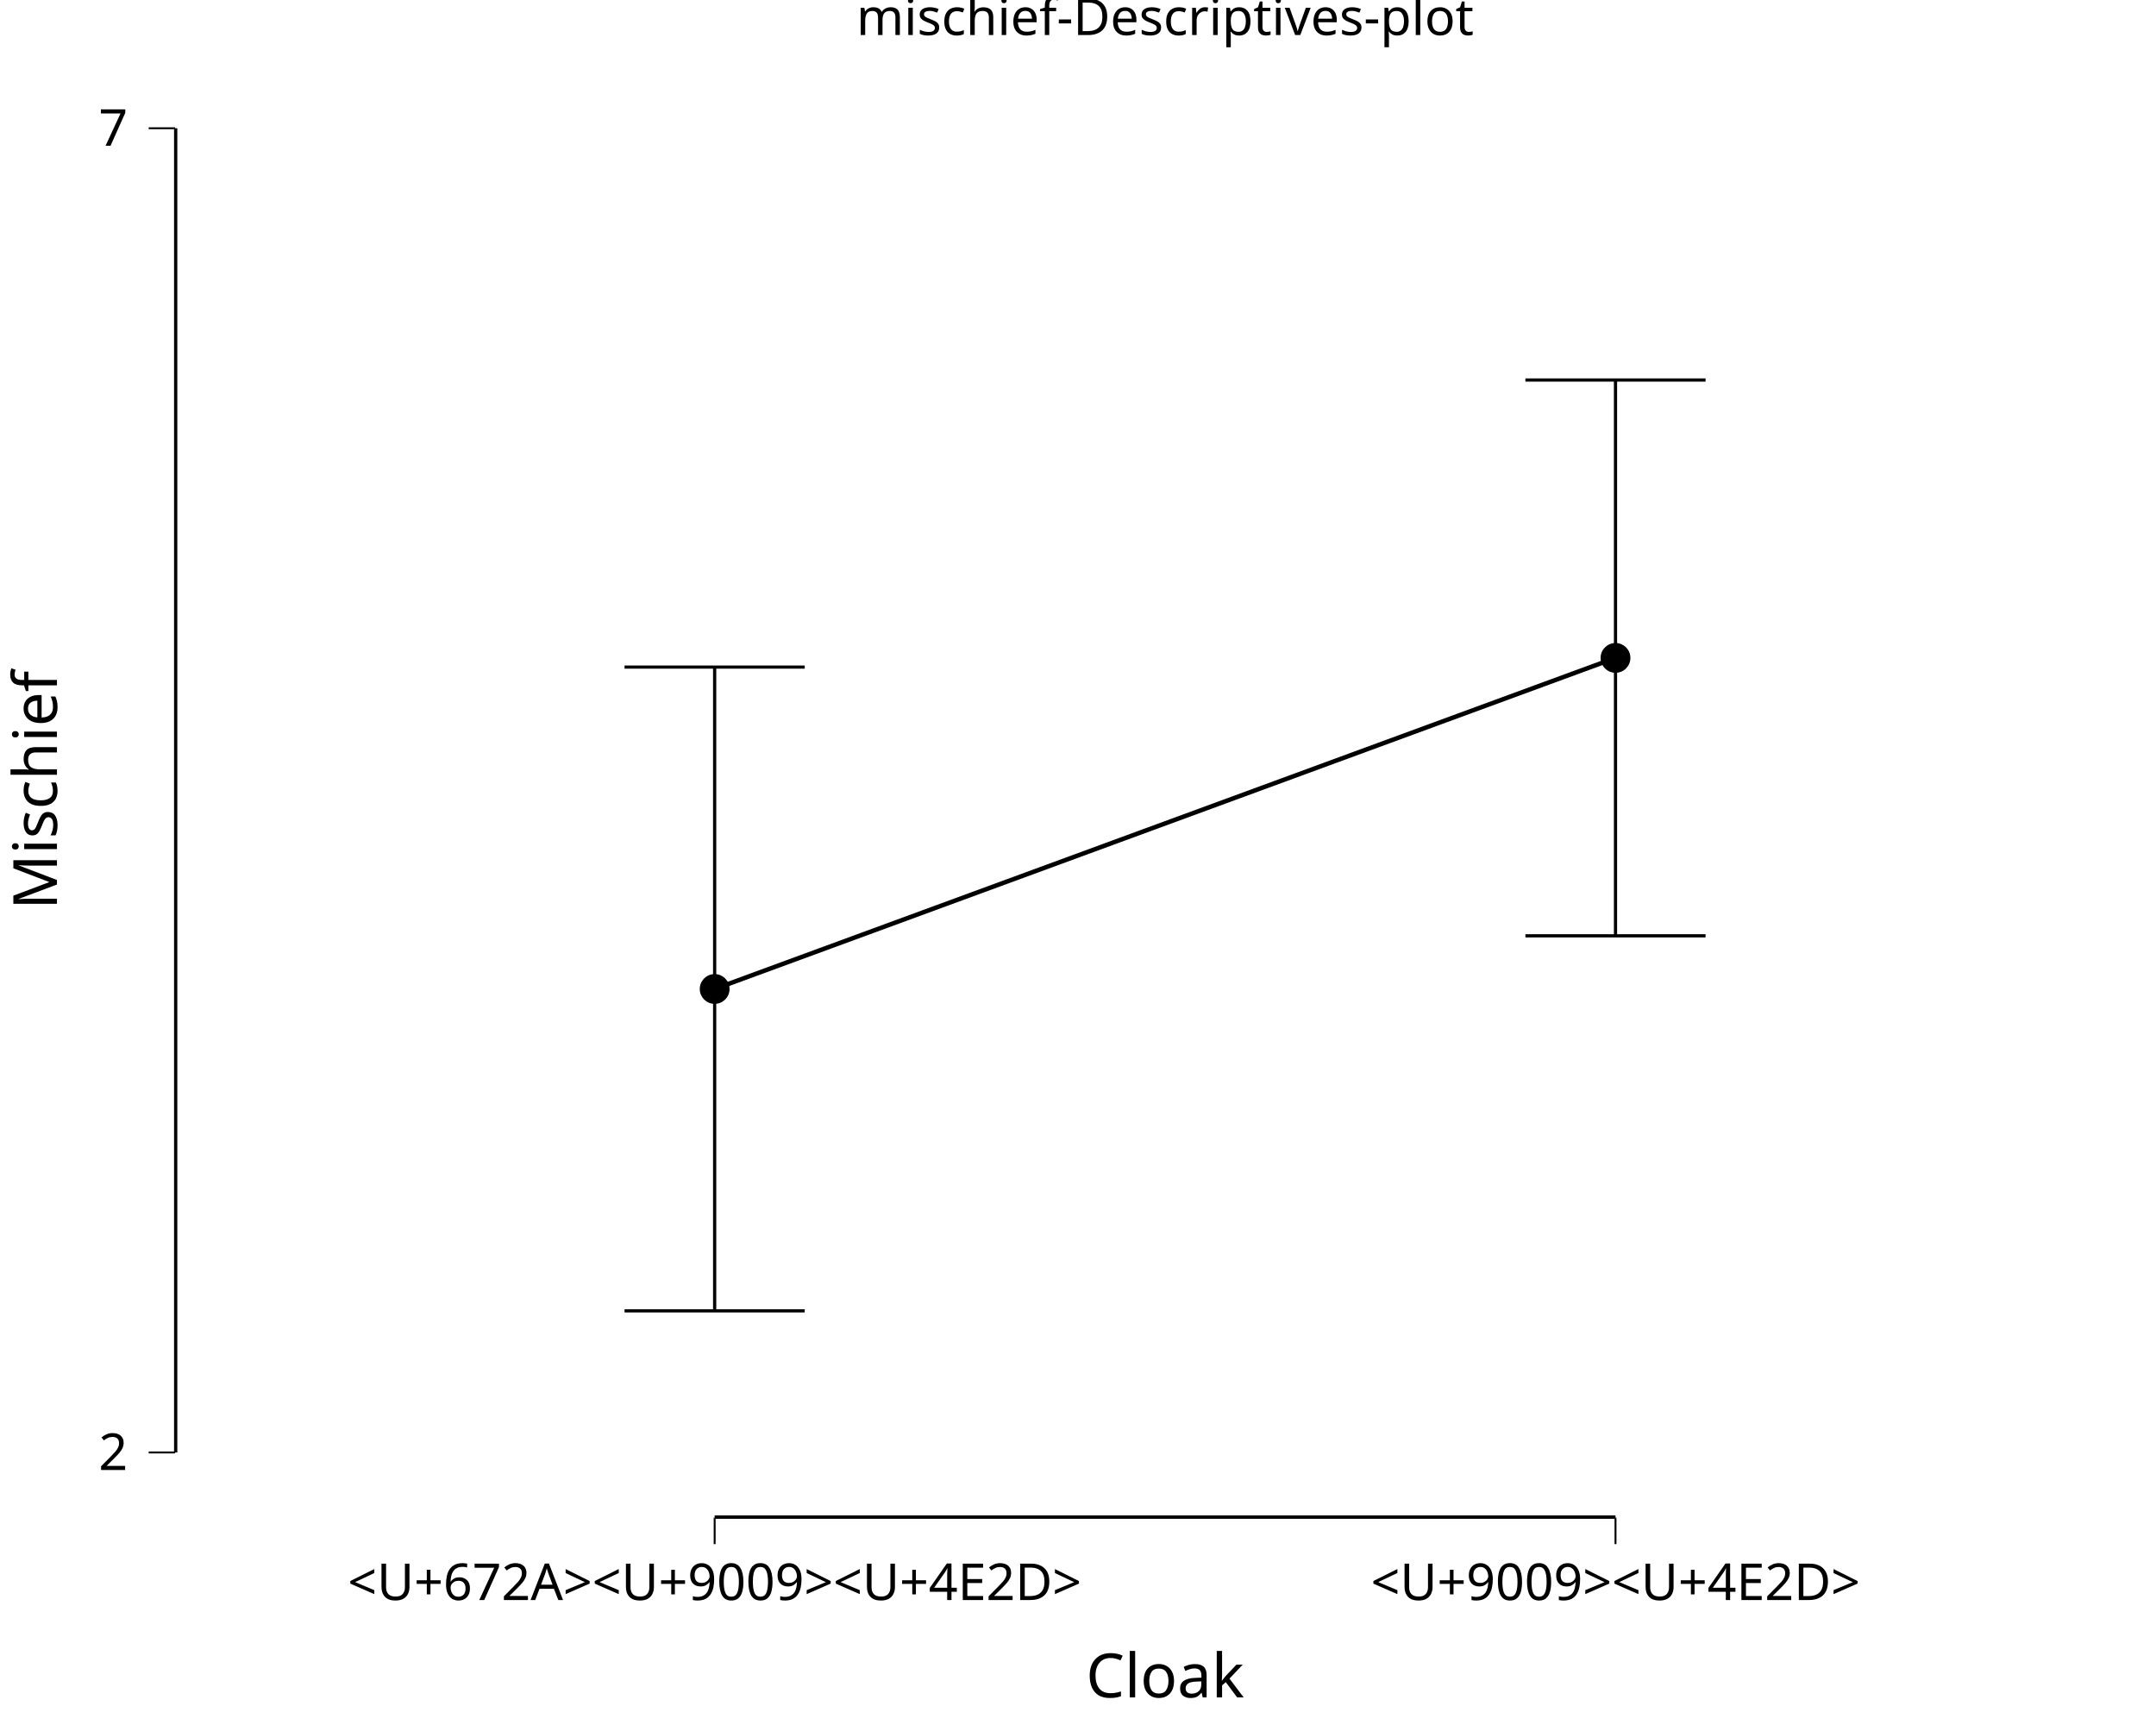
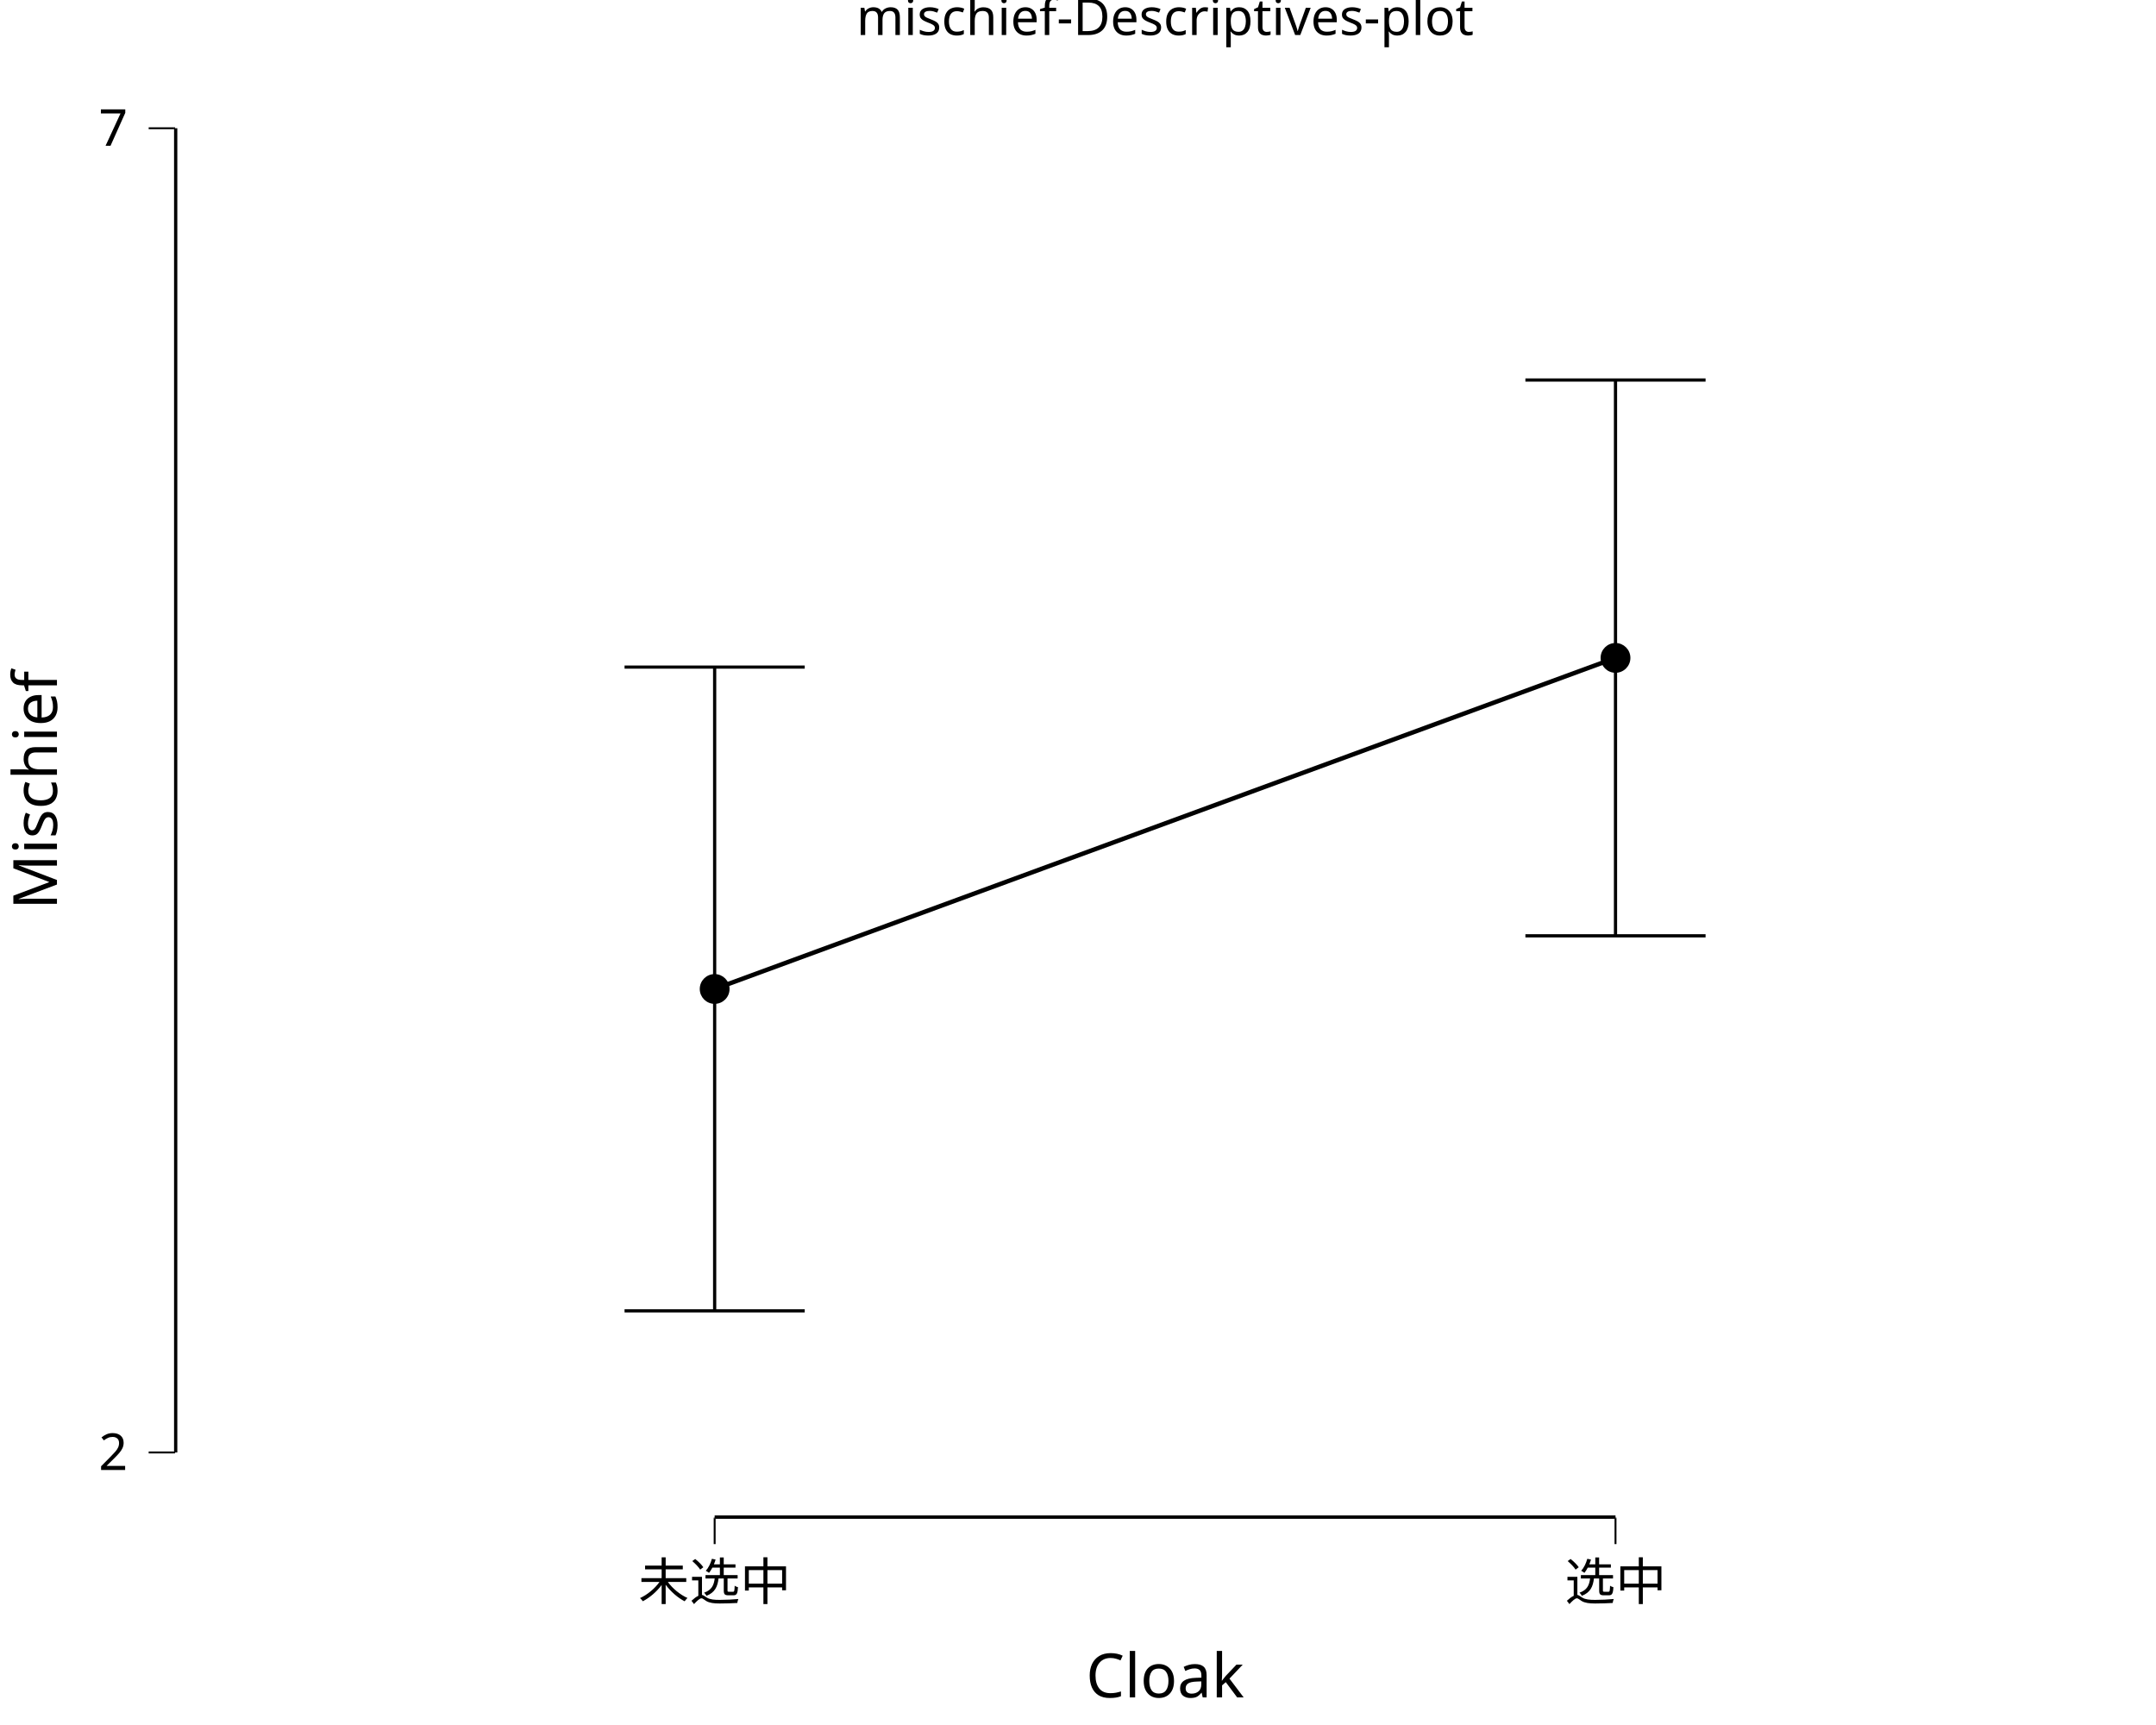
<svg xmlns="http://www.w3.org/2000/svg" class="svglite" data-engine-version="2.0" width="720.00pt" height="576.00pt" viewBox="0 0 720.00 576.00">
  <defs>
    <style type="text/css">
    .svglite line, .svglite polyline, .svglite polygon, .svglite path, .svglite rect, .svglite circle {
      fill: none;
      stroke: #000000;
      stroke-linecap: round;
      stroke-linejoin: round;
      stroke-miterlimit: 10.00;
    }
  </style>
  </defs>
  <rect width="100%" height="100%" style="stroke: none; fill: #FFFFFF;" />
  <defs>
    <clipPath id="cpMC4wMHw3MjAuMDB8MC4wMHw1NzYuMDA=">
      <rect x="0.00" y="0.00" width="720.00" height="576.00" />
    </clipPath>
  </defs>
  <g clip-path="url(#cpMC4wMHw3MjAuMDB8MC4wMHw1NzYuMDA=)">
    <rect x="0.00" y="0.00" width="720.00" height="576.00" style="stroke-width: 10.67; stroke: none;" />
  </g>
  <defs>
    <clipPath id="cpNTguMTV8NzIwLjAwfDIwLjcxfDUwNy4wOQ==">
      <rect x="58.15" y="20.71" width="661.85" height="486.39" />
    </clipPath>
  </defs>
  <g clip-path="url(#cpNTguMTV8NzIwLjAwfDIwLjcxfDUwNy4wOQ==)">
    <rect x="58.15" y="20.71" width="661.85" height="486.39" style="stroke-width: 10.67; stroke: none;" />
    <polyline points="208.57,222.75 268.74,222.75 " style="stroke-width: 1.07; stroke-linecap: butt;" />
    <polyline points="238.66,222.75 238.66,437.71 " style="stroke-width: 1.07; stroke-linecap: butt;" />
    <polyline points="208.57,437.71 268.74,437.71 " style="stroke-width: 1.07; stroke-linecap: butt;" />
    <polyline points="509.41,126.89 569.58,126.89 " style="stroke-width: 1.07; stroke-linecap: butt;" />
    <polyline points="539.50,126.89 539.50,312.48 " style="stroke-width: 1.07; stroke-linecap: butt;" />
    <polyline points="509.41,312.48 569.58,312.48 " style="stroke-width: 1.07; stroke-linecap: butt;" />
    <polyline points="238.66,330.23 539.50,219.68 " style="stroke-width: 1.49; stroke-linecap: butt;" />
    <circle cx="238.66" cy="330.23" r="4.62" style="stroke-width: 0.71; fill: #000000;" />
    <circle cx="539.50" cy="219.68" r="4.62" style="stroke-width: 0.71; fill: #000000;" />
    <line x1="58.15" y1="484.99" x2="58.15" y2="42.82" style="stroke-width: 2.13; stroke-linecap: butt;" />
    <line x1="238.66" y1="507.09" x2="539.50" y2="507.09" style="stroke-width: 2.13; stroke-linecap: butt;" />
    <line x1="238.34" y1="507.09" x2="539.81" y2="507.09" style="stroke-width: 0.64; stroke-linecap: butt;" />
    <line x1="58.15" y1="485.30" x2="58.15" y2="42.50" style="stroke-width: 0.64; stroke-linecap: butt;" />
    <rect x="58.15" y="20.71" width="661.85" height="486.39" style="stroke-width: 0.00; stroke: none;" />
  </g>
  <g clip-path="url(#cpMC4wMHw3MjAuMDB8MC4wMHw1NzYuMDA=)">
    <polyline points="58.15,507.09 58.15,20.71 " style="stroke-width: 0.00; stroke: none; stroke-linecap: butt;" />
    <text x="42.67" y="490.84" text-anchor="end" style="font-size: 17.00px; font-family: sans;" textLength="9.46px" lengthAdjust="spacingAndGlyphs">2</text>
    <text x="42.67" y="48.67" text-anchor="end" style="font-size: 17.00px; font-family: sans;" textLength="9.46px" lengthAdjust="spacingAndGlyphs">7</text>
    <polyline points="49.65,484.99 58.15,484.99 " style="stroke-width: 0.64; stroke-linecap: butt;" />
    <polyline points="49.65,42.82 58.15,42.82 " style="stroke-width: 0.64; stroke-linecap: butt;" />
    <polyline points="58.15,507.09 720.00,507.09 " style="stroke-width: 0.00; stroke: none; stroke-linecap: butt;" />
    <polyline points="238.66,515.60 238.66,507.09 " style="stroke-width: 0.64; stroke-linecap: butt;" />
    <polyline points="539.50,515.60 539.50,507.09 " style="stroke-width: 0.64; stroke-linecap: butt;" />
-     <text x="238.66" y="534.27" text-anchor="middle" style="font-size: 17.00px; font-family: sans;" textLength="246.32px" lengthAdjust="spacingAndGlyphs">&lt;U+672A&gt;&lt;U+9009&gt;&lt;U+4E2D&gt;</text>
-     <text x="539.50" y="534.27" text-anchor="middle" style="font-size: 17.00px; font-family: sans;" textLength="164.53px" lengthAdjust="spacingAndGlyphs">&lt;U+9009&gt;&lt;U+4E2D&gt;</text>
+     <text x="238.66" y="534.27" text-anchor="middle" style="font-size: 17.00px; font-family: sans;" textLength="38.25px" lengthAdjust="spacingAndGlyphs">未选中</text>
+     <text x="539.50" y="534.27" text-anchor="middle" style="font-size: 17.00px; font-family: sans;" textLength="25.50px" lengthAdjust="spacingAndGlyphs">选中</text>
    <text x="389.08" y="566.78" text-anchor="middle" style="font-size: 20.40px; font-family: sans;" textLength="52.17px" lengthAdjust="spacingAndGlyphs">Cloak</text>
    <text transform="translate(19.02,263.90) rotate(-90)" text-anchor="middle" style="font-size: 20.40px; font-family: sans;" textLength="74.84px" lengthAdjust="spacingAndGlyphs">Mischief</text>
    <text x="389.08" y="11.70" text-anchor="middle" style="font-size: 17.00px; font-family: sans;" textLength="193.70px" lengthAdjust="spacingAndGlyphs">mischief-Descriptives-plot</text>
  </g>
</svg>
